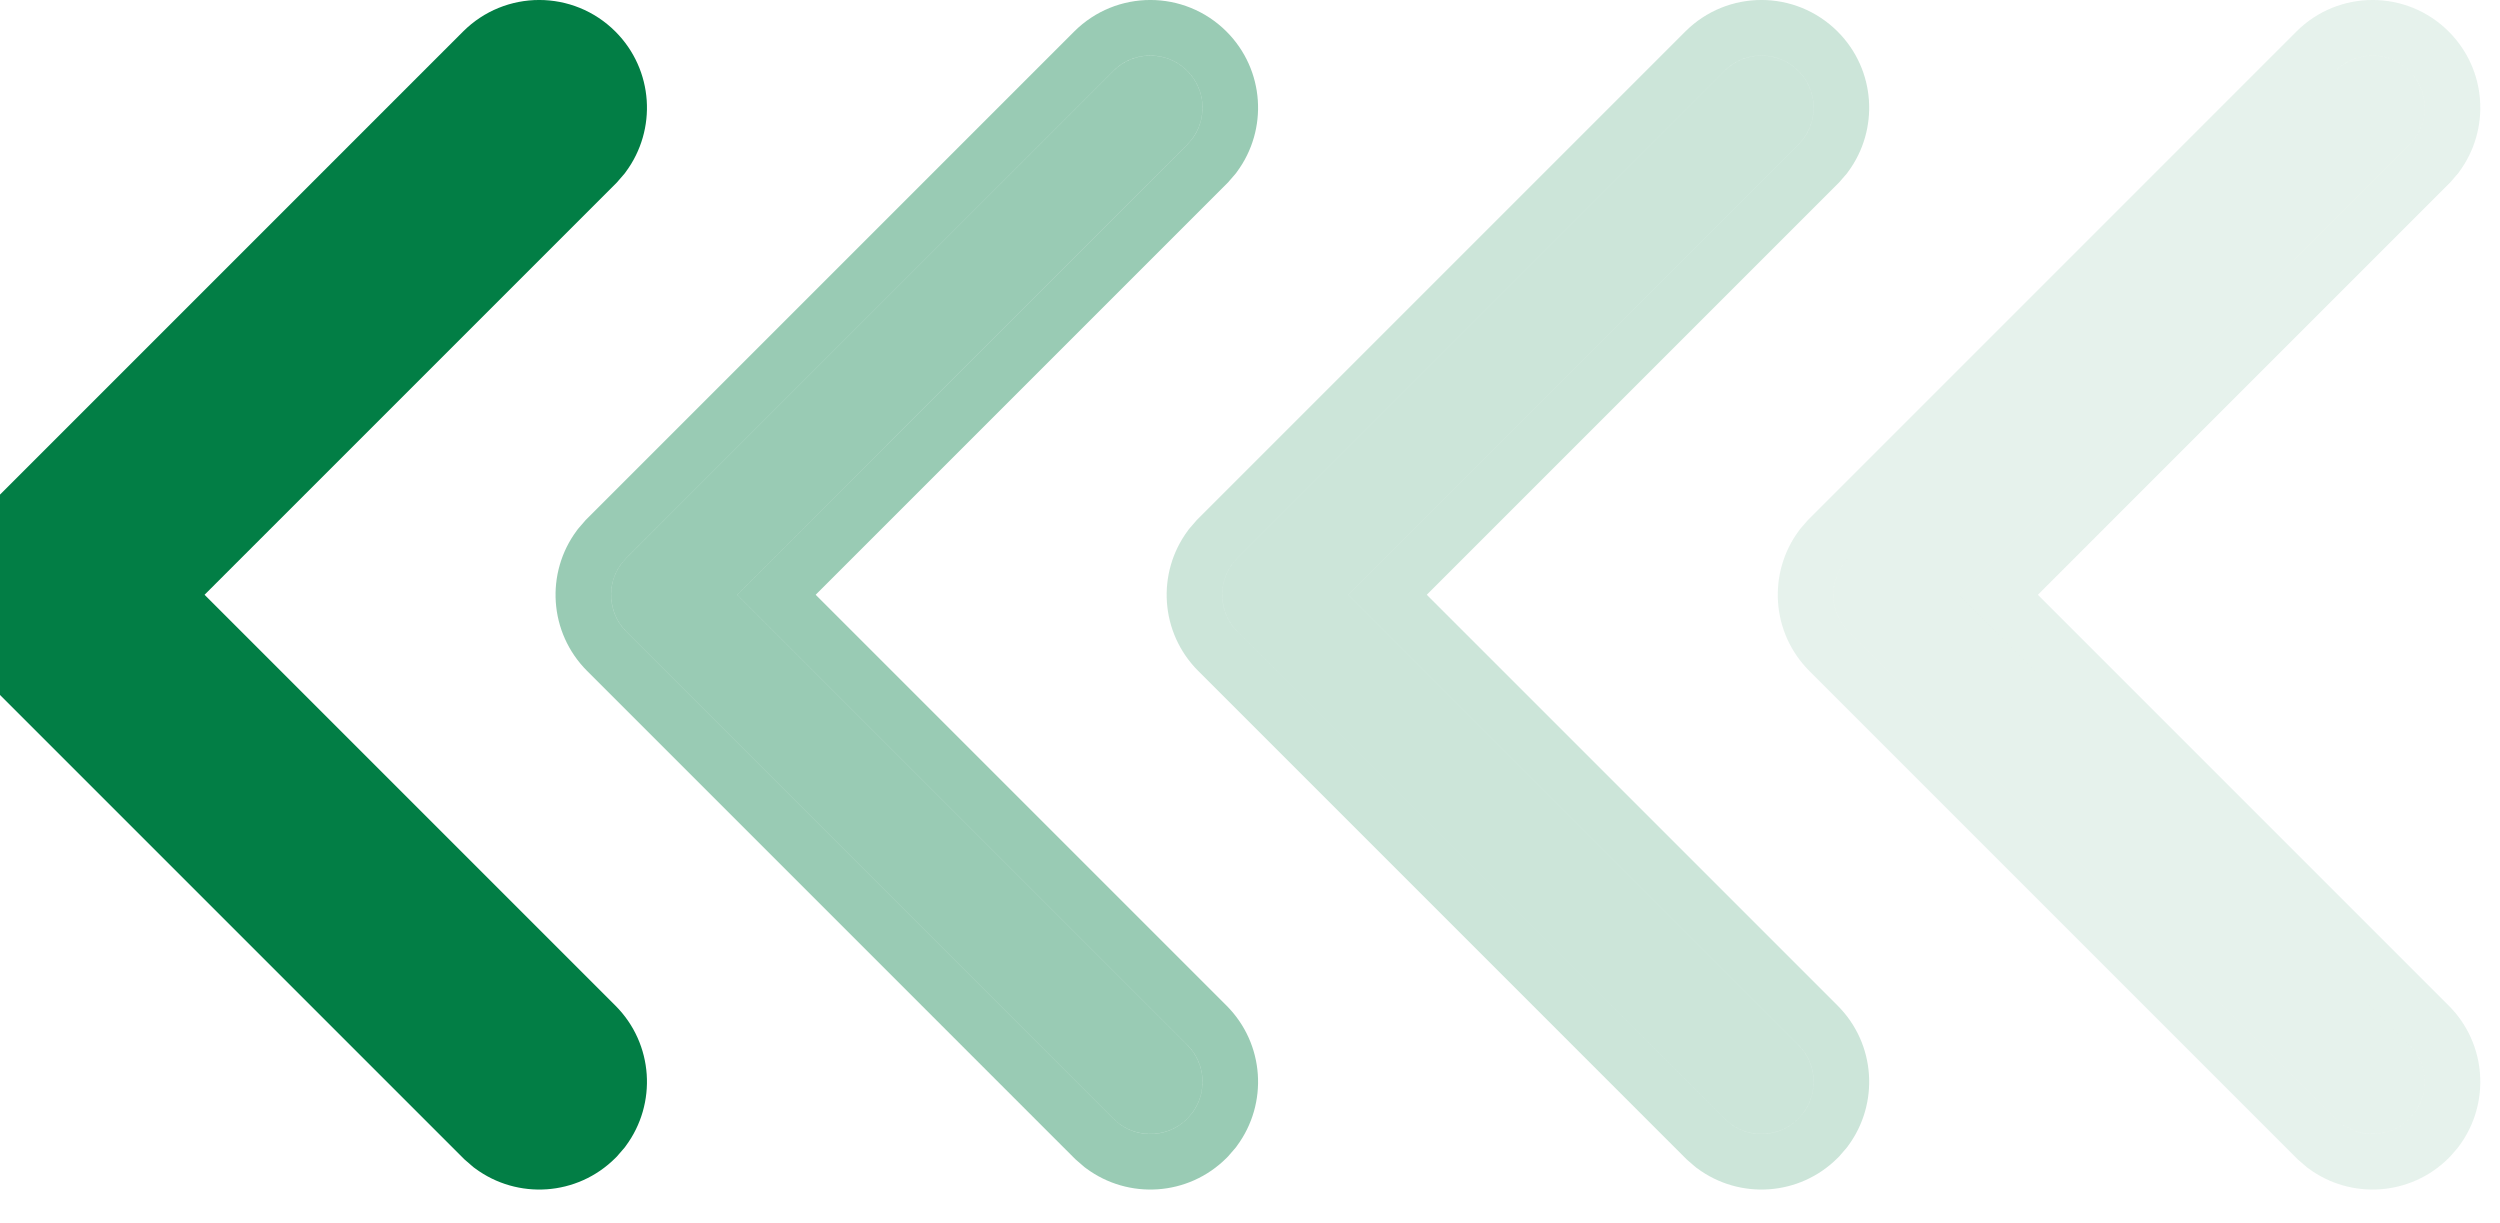
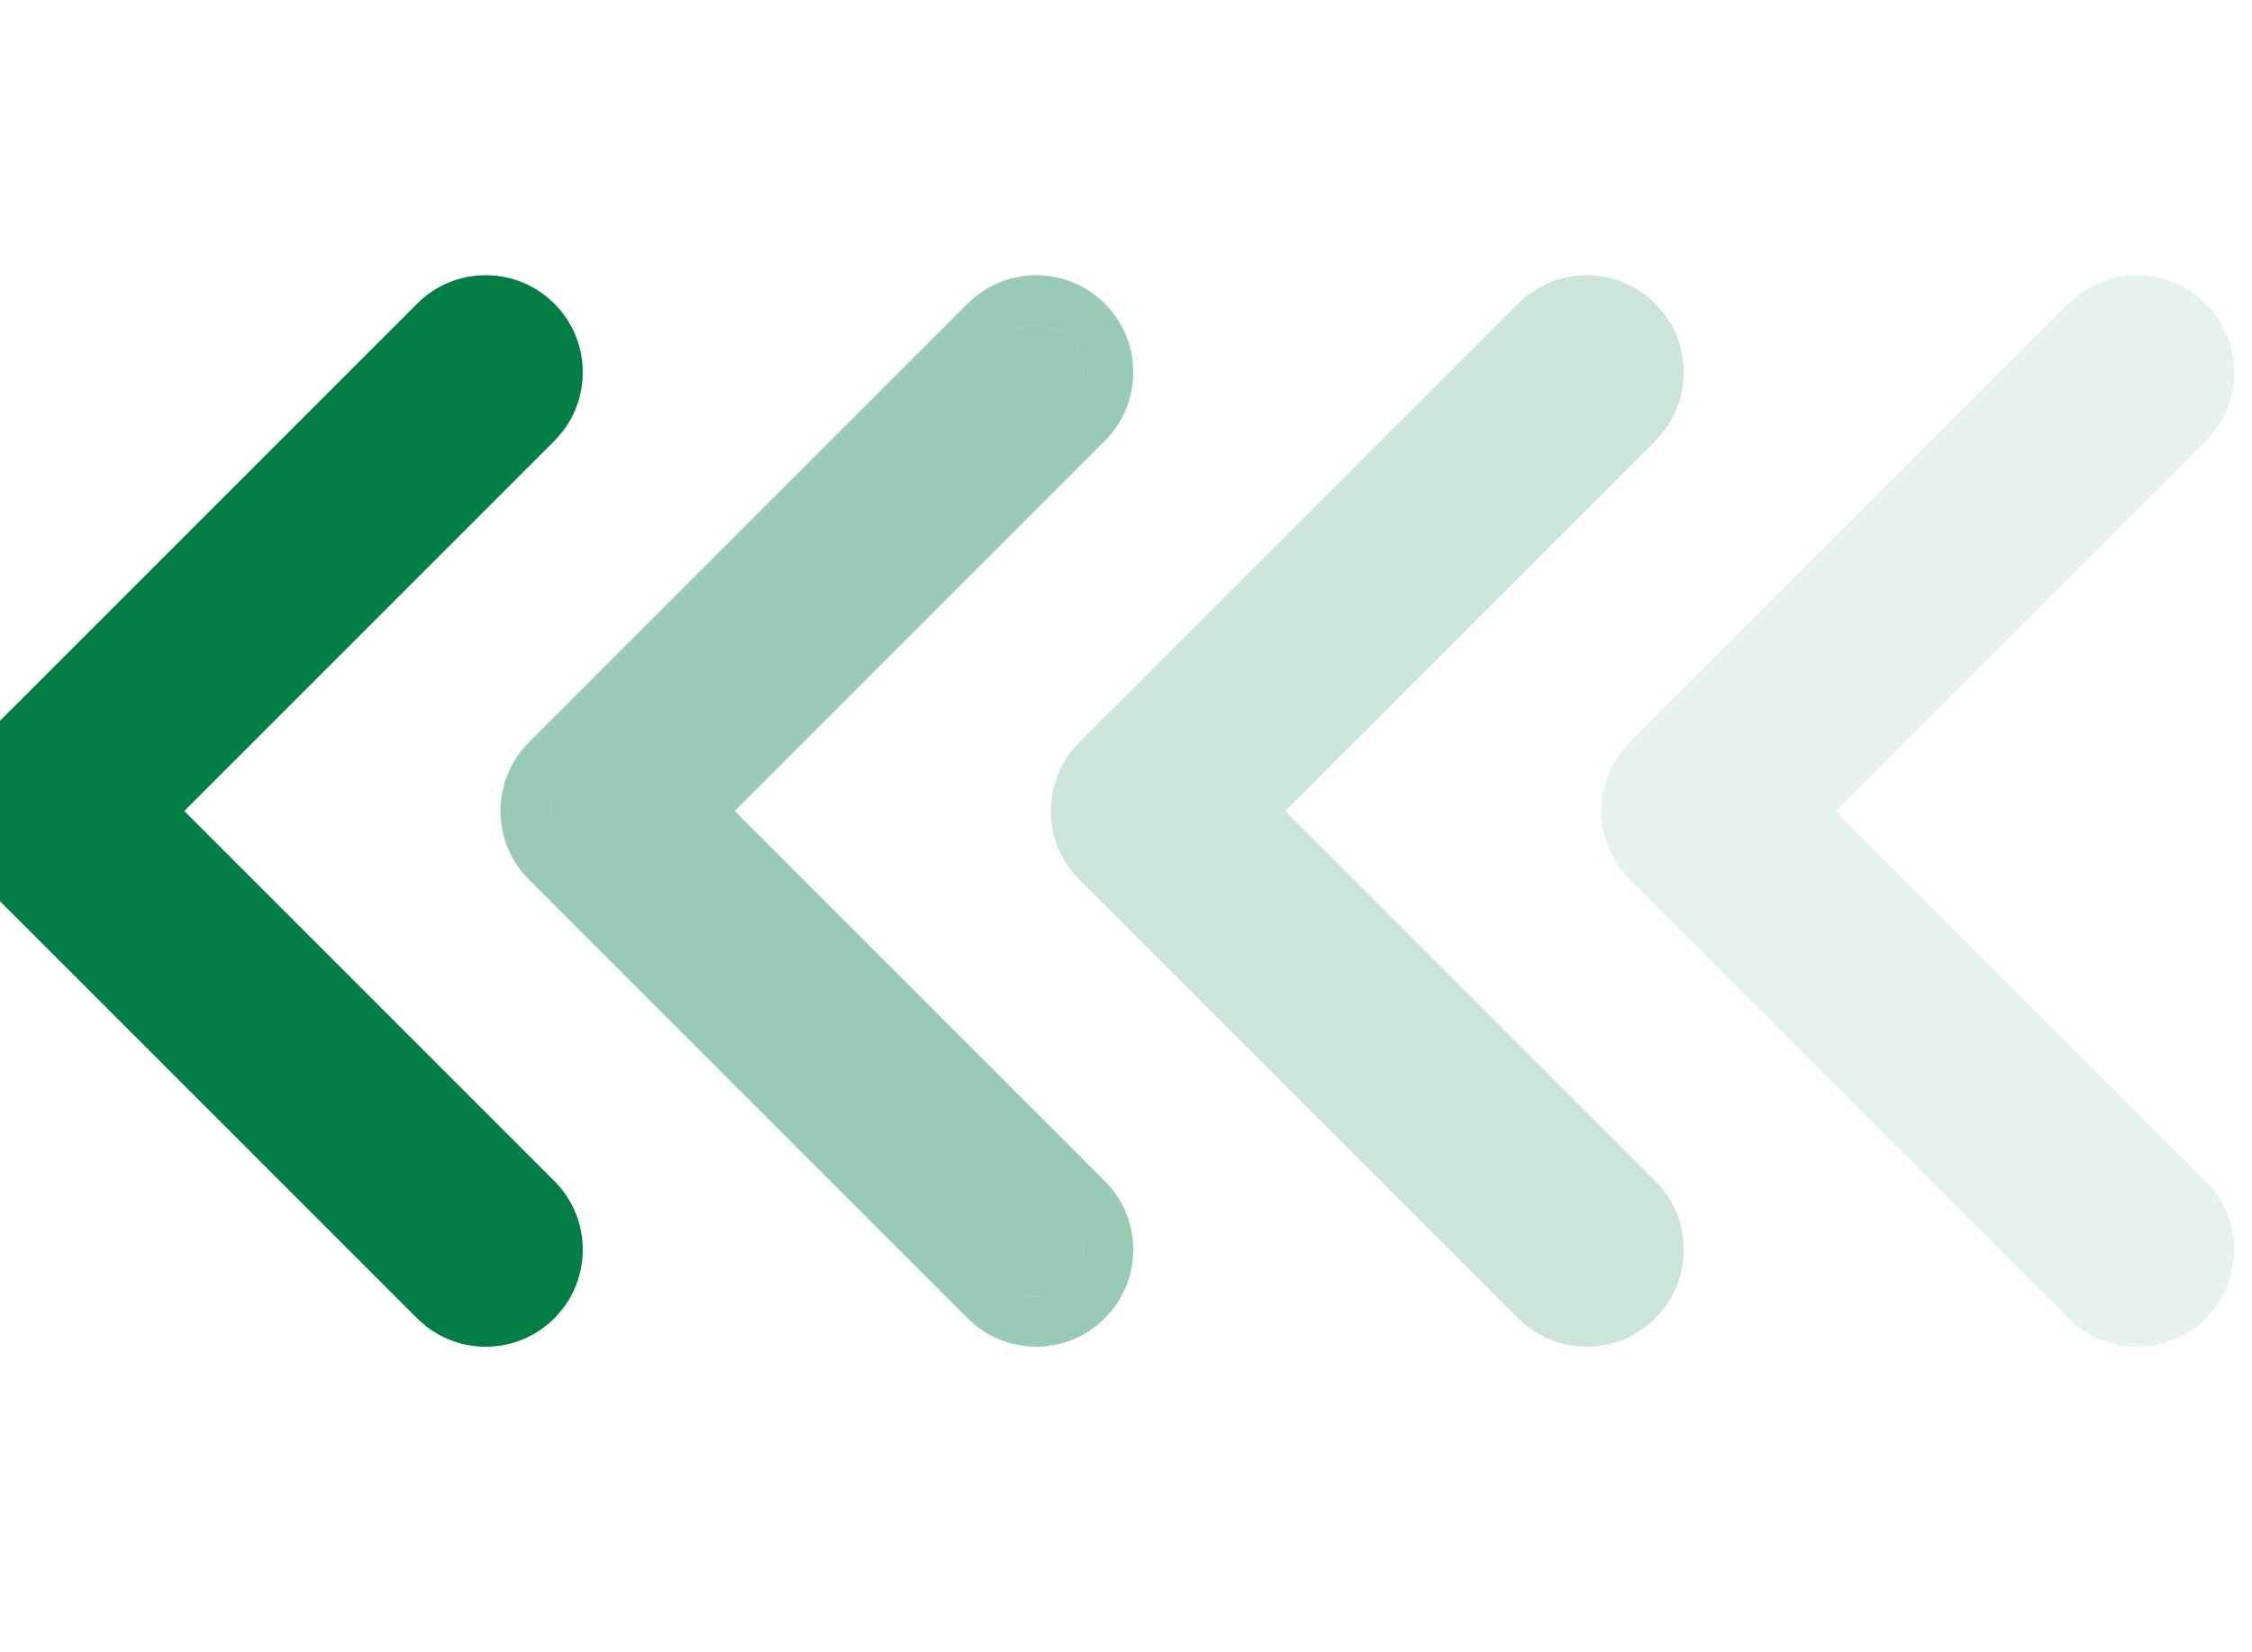
- <svg xmlns="http://www.w3.org/2000/svg" width="45" height="22" viewBox="0 0 45 22" fill="none">
+ <svg xmlns="http://www.w3.org/2000/svg" width="30" height="22" viewBox="0 0 45 22" fill="none">
  <path d="M10.84 2.825L10.852 2.811L10.863 2.796C11.281 2.232 11.235 1.433 10.724 0.922C10.162 0.359 9.25 0.359 8.688 0.922L-0.078 9.688L-0.091 9.701L-0.103 9.715L-0.194 9.82L-0.206 9.834L-0.217 9.849C-0.636 10.413 -0.59 11.212 -0.078 11.724L8.688 20.49L8.701 20.503L8.715 20.515L8.82 20.606L8.834 20.618L8.849 20.629C9.413 21.048 10.212 21.002 10.724 20.49L10.737 20.477L10.749 20.463L10.84 20.358L10.852 20.344L10.863 20.329C11.281 19.765 11.235 18.966 10.724 18.455C10.724 18.455 10.724 18.455 10.724 18.455L2.975 10.706L10.724 2.957L10.737 2.944L10.749 2.93L10.84 2.825Z" fill="#027E45" stroke="#027E45" />
  <path d="M21.37 1.275C21.704 1.609 21.734 2.13 21.461 2.498L21.37 2.603L13.268 10.706L21.37 18.808C21.704 19.142 21.734 19.664 21.461 20.031L21.37 20.137C21.037 20.47 20.515 20.5 20.147 20.228L20.042 20.137L11.275 11.37C10.942 11.037 10.911 10.515 11.184 10.147L11.275 10.042L20.042 1.275C20.409 0.908 21.003 0.908 21.37 1.275Z" fill="#027E45" fill-opacity="0.4" />
  <path d="M21.84 2.825L21.852 2.811L21.863 2.796C22.281 2.232 22.235 1.433 21.724 0.922C21.162 0.359 20.25 0.359 19.688 0.922L10.922 9.688L10.909 9.701L10.897 9.715L10.806 9.82L10.794 9.834L10.783 9.849C10.364 10.413 10.41 11.212 10.922 11.724L19.688 20.49L19.701 20.503L19.715 20.515L19.82 20.606L19.834 20.618L19.849 20.629C20.413 21.048 21.212 21.002 21.724 20.49L21.737 20.477L21.749 20.463L21.84 20.358L21.852 20.344L21.863 20.329C22.281 19.765 22.235 18.966 21.724 18.455C21.724 18.455 21.724 18.455 21.724 18.455L13.975 10.706L21.724 2.957L21.737 2.944L21.749 2.93L21.84 2.825Z" stroke="#027E45" stroke-opacity="0.4" />
  <path d="M32.37 1.275C32.704 1.609 32.734 2.13 32.461 2.498L32.37 2.603L24.268 10.706L32.37 18.808C32.704 19.142 32.734 19.664 32.461 20.031L32.37 20.137C32.037 20.47 31.515 20.5 31.147 20.228L31.042 20.137L22.275 11.37C21.942 11.037 21.911 10.515 22.184 10.147L22.275 10.042L31.042 1.275C31.409 0.908 32.003 0.908 32.37 1.275Z" fill="#027E45" fill-opacity="0.2" />
  <path d="M32.84 2.825L32.852 2.811L32.863 2.796C33.281 2.232 33.235 1.433 32.724 0.922C32.162 0.359 31.25 0.359 30.688 0.922L21.922 9.688L21.909 9.701L21.897 9.715L21.806 9.82L21.794 9.834L21.783 9.849C21.364 10.413 21.41 11.212 21.922 11.724L30.688 20.49L30.701 20.503L30.715 20.515L30.82 20.606L30.834 20.618L30.849 20.629C31.413 21.048 32.212 21.002 32.724 20.49L32.737 20.477L32.749 20.463L32.84 20.358L32.852 20.344L32.863 20.329C33.281 19.765 33.235 18.966 32.724 18.455C32.724 18.455 32.724 18.455 32.724 18.455L24.975 10.706L32.724 2.957L32.737 2.944L32.749 2.93L32.84 2.825Z" stroke="#027E45" stroke-opacity="0.2" />
  <path d="M43.37 1.275C43.704 1.609 43.734 2.13 43.461 2.498L43.37 2.603L35.268 10.706L43.37 18.808C43.704 19.142 43.734 19.664 43.461 20.031L43.37 20.137C43.037 20.47 42.515 20.5 42.147 20.228L42.042 20.137L33.275 11.37C32.942 11.037 32.911 10.515 33.184 10.147L33.275 10.042L42.042 1.275C42.409 0.908 43.003 0.908 43.37 1.275Z" fill="#027E45" fill-opacity="0.1" />
  <path d="M43.84 2.825L43.852 2.811L43.863 2.796C44.281 2.232 44.235 1.433 43.724 0.922C43.162 0.359 42.25 0.359 41.688 0.922L32.922 9.688L32.909 9.701L32.897 9.715L32.806 9.82L32.794 9.834L32.783 9.849C32.364 10.413 32.41 11.212 32.922 11.724L41.688 20.49L41.701 20.503L41.715 20.515L41.82 20.606L41.834 20.618L41.849 20.629C42.413 21.048 43.212 21.002 43.724 20.49L43.737 20.477L43.749 20.463L43.84 20.358L43.852 20.344L43.863 20.329C44.281 19.765 44.235 18.966 43.724 18.455C43.724 18.455 43.724 18.455 43.724 18.455L35.975 10.706L43.724 2.957L43.737 2.944L43.749 2.93L43.84 2.825Z" stroke="#027E45" stroke-opacity="0.1" />
</svg>
